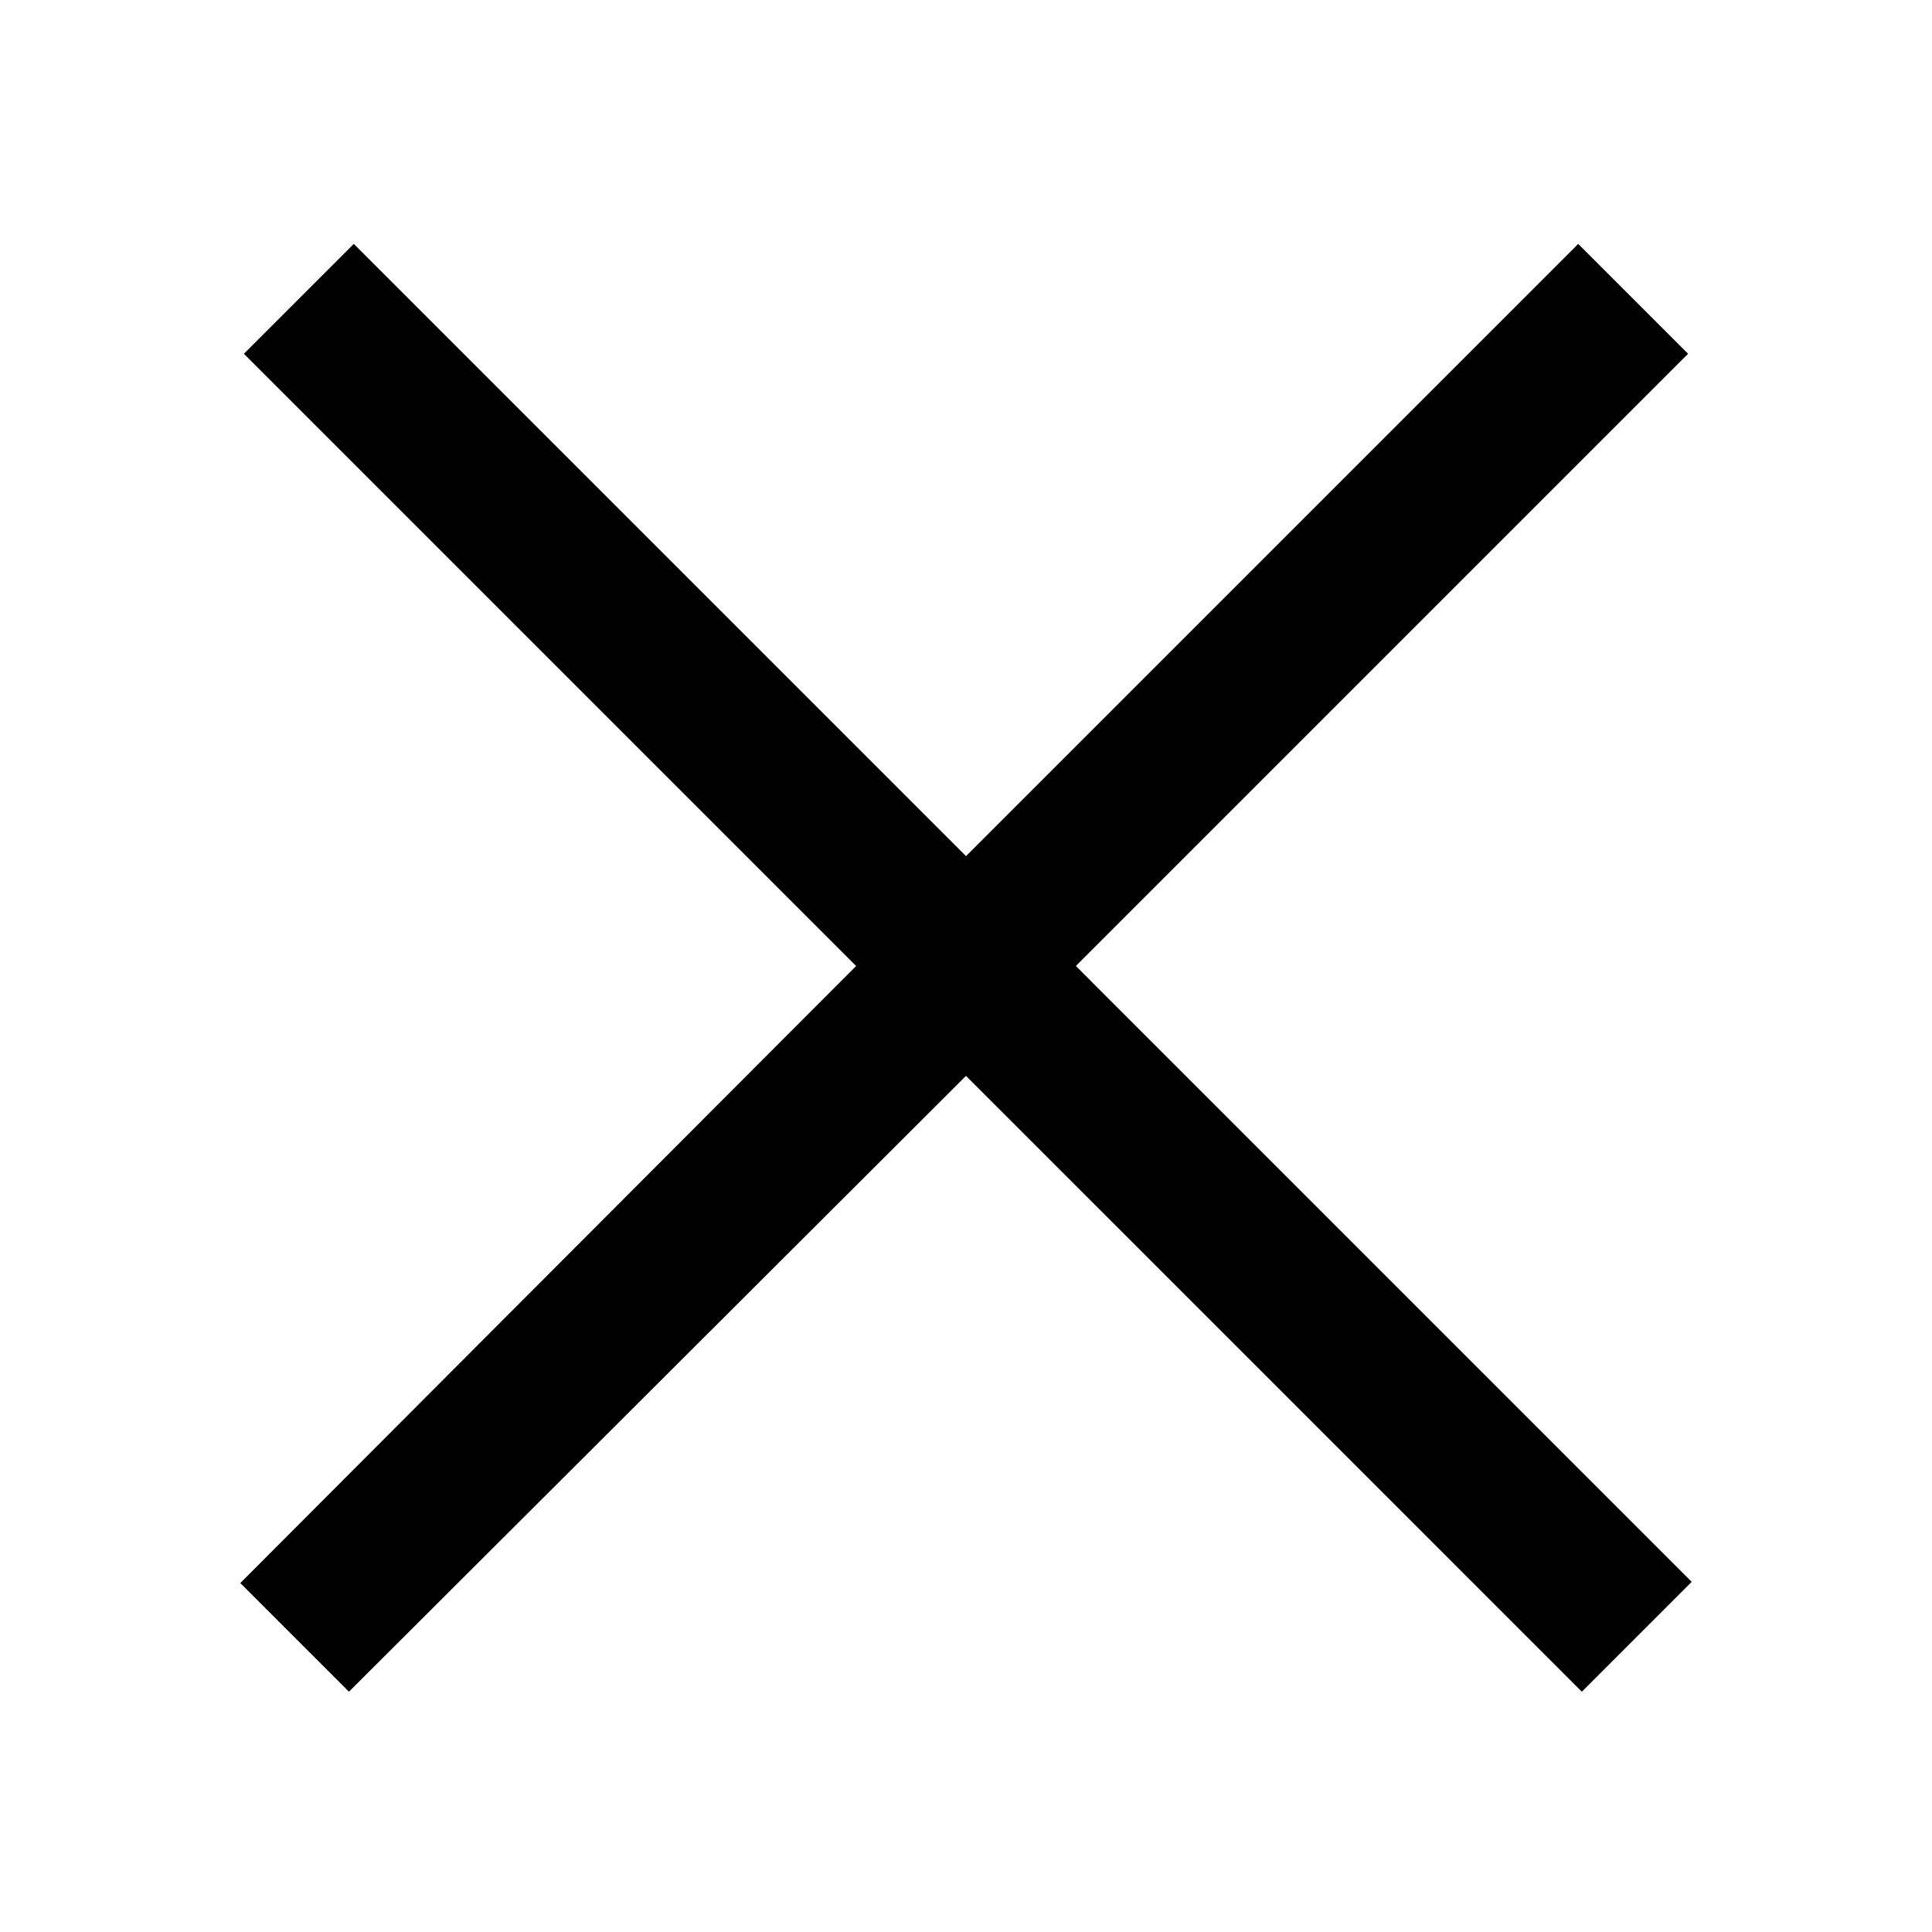
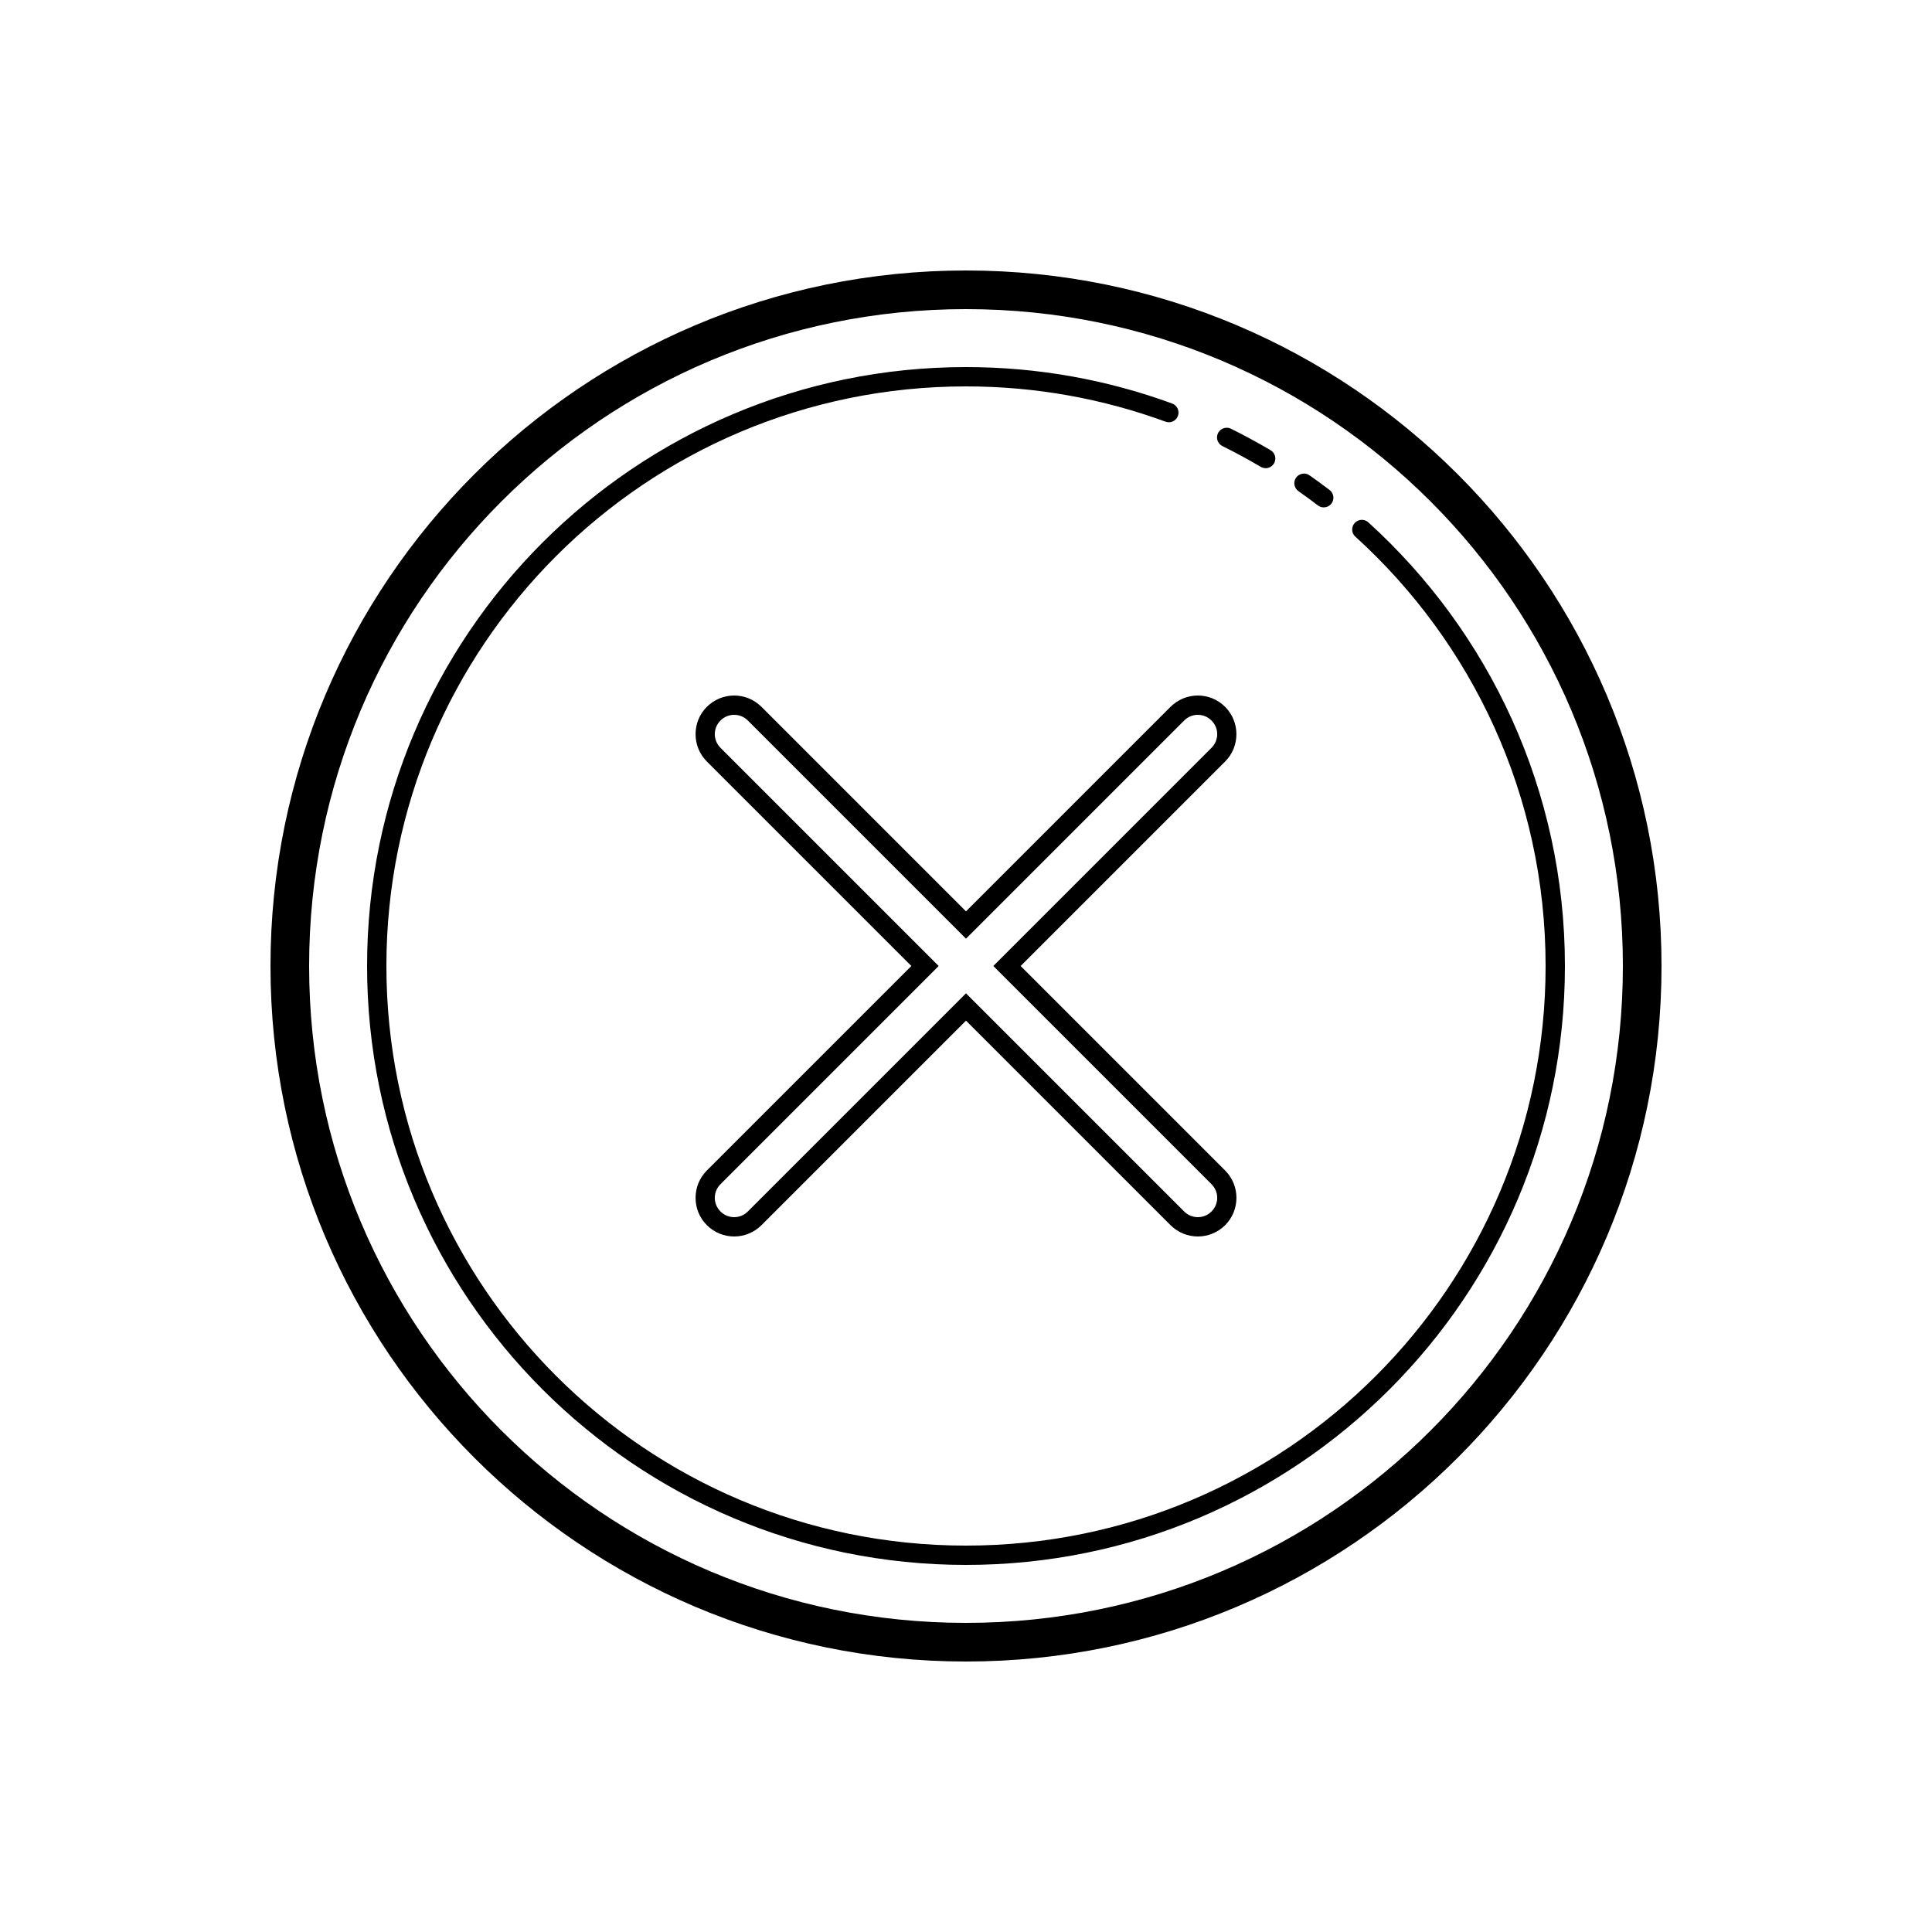
- <svg xmlns="http://www.w3.org/2000/svg" fill="#000000" viewBox="0 0 50 50" width="50px" height="50px">
-   <path d="M 9.156 6.312 L 6.312 9.156 L 22.156 25 L 6.219 40.969 L 9.031 43.781 L 25 27.844 L 40.938 43.781 L 43.781 40.938 L 27.844 25 L 43.688 9.156 L 40.844 6.312 L 25 22.156 Z" />
+ <svg xmlns="http://www.w3.org/2000/svg" fill="#000000" viewBox="0 0 100 100" width="100px" height="100px">
+   <path d="M 50 14 C 30.13 14 14 30.13 14 50 C 14 69.87 30.13 86 50 86 C 69.87 86 86 69.87 86 50 C 86 30.13 69.87 14 50 14 z M 50 16 C 68.79 16 84 31.21 84 50 C 84 68.79 68.79 84 50 84 C 31.21 84 16 68.79 16 50 C 16 31.21 31.21 16 50 16 z M 50 19 C 32.885 19 19 32.885 19 50 C 19 67.115 32.885 81 50 81 C 67.115 81 81 67.115 81 50 C 81 40.904 77.079 32.717 70.836 27.047 A 0.5 0.5 0 1 0 70.164 27.787 C 76.207 33.275 80 41.192 80 50 C 80 66.575 66.575 80 50 80 C 33.425 80 20 66.575 20 50 C 20 33.425 33.425 20 50 20 C 53.631 20 57.108 20.646 60.328 21.826 A 0.5 0.5 0 1 0 60.672 20.887 C 57.344 19.667 53.749 19 50 19 z M 63.48 22.141 A 0.5 0.5 0 0 0 63.277 23.092 C 63.947 23.423 64.604 23.779 65.246 24.158 A 0.5 0.5 0 1 0 65.754 23.297 C 65.092 22.906 64.415 22.538 63.723 22.195 A 0.5 0.5 0 0 0 63.48 22.141 z M 67.508 24.512 A 0.5 0.5 0 0 0 67.457 24.514 A 0.5 0.5 0 0 0 67.213 25.426 C 67.546 25.659 67.873 25.9 68.195 26.146 A 0.501 0.501 0 1 0 68.805 25.352 C 68.471 25.096 68.13 24.848 67.787 24.607 A 0.5 0.5 0 0 0 67.508 24.512 z M 38 36 C 37.489 36 36.975 36.197 36.586 36.586 C 35.808 37.362 35.808 38.638 36.586 39.414 L 47.172 50 L 36.586 60.586 C 35.809 61.362 35.808 62.636 36.584 63.412 C 36.584 63.412 36.586 63.412 36.586 63.412 C 36.586 63.412 36.586 63.414 36.586 63.414 C 36.974 63.803 37.49 64 38 64 C 38.511 64 39.025 63.803 39.414 63.414 L 50 52.828 L 60.584 63.412 C 60.973 63.802 61.489 64 62 64 C 62.511 64 63.025 63.803 63.414 63.414 C 64.192 62.638 64.192 61.362 63.414 60.586 L 52.828 50 L 63.414 39.414 C 64.191 38.638 64.19 37.364 63.414 36.588 C 63.026 36.197 62.511 36 62 36 C 61.489 36 60.975 36.197 60.586 36.586 L 50 47.172 L 39.414 36.586 C 39.025 36.197 38.511 36 38 36 z M 38 37 C 38.257 37 38.51 37.096 38.707 37.293 L 50 48.586 L 61.293 37.293 C 61.49 37.096 61.743 37 62 37 C 62.257 37 62.509 37.096 62.705 37.293 L 62.707 37.293 C 63.101 37.687 63.101 38.313 62.707 38.707 L 51.414 50 L 51.768 50.354 L 62.707 61.293 C 63.101 61.687 63.101 62.313 62.707 62.707 C 62.51 62.904 62.257 63 62 63 C 61.743 63 61.49 62.905 61.293 62.707 L 50 51.414 L 38.707 62.707 C 38.51 62.904 38.257 63 38 63 C 37.743 63 37.49 62.905 37.293 62.707 C 36.899 62.313 36.899 61.687 37.293 61.293 L 48.586 50 L 37.293 38.707 C 36.899 38.313 36.899 37.687 37.293 37.293 C 37.49 37.096 37.743 37 38 37 z" />
</svg>
